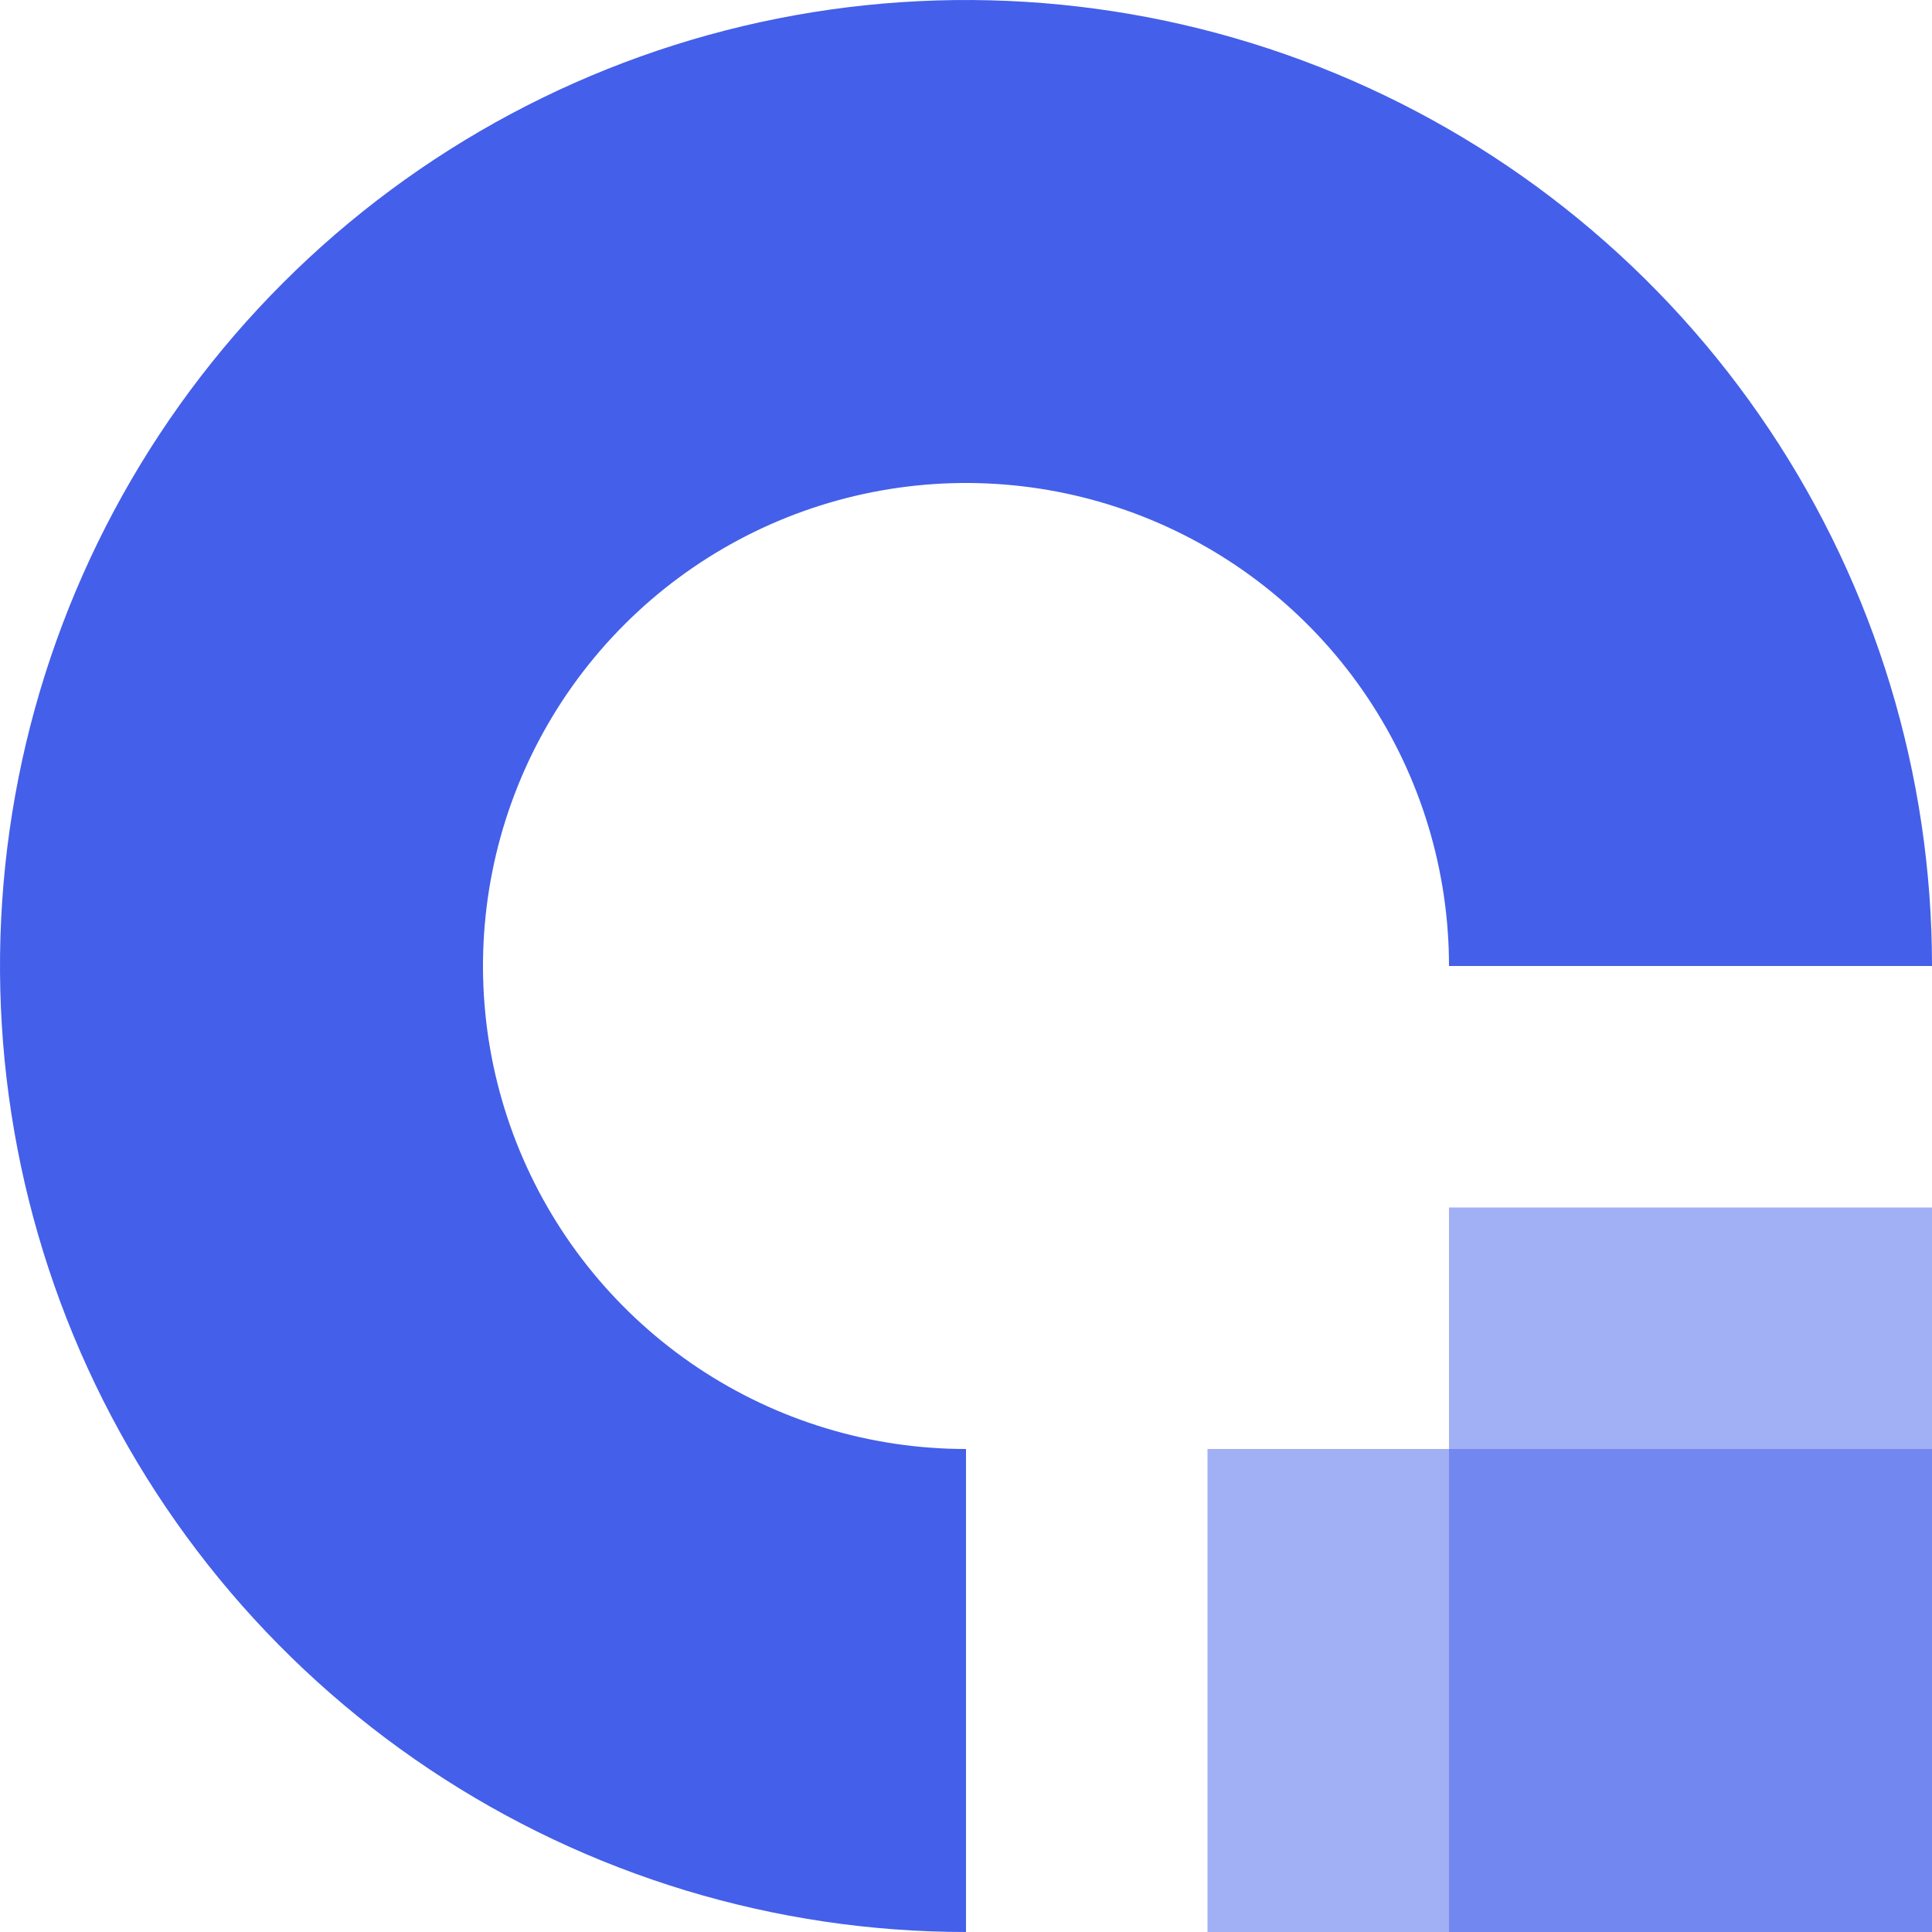
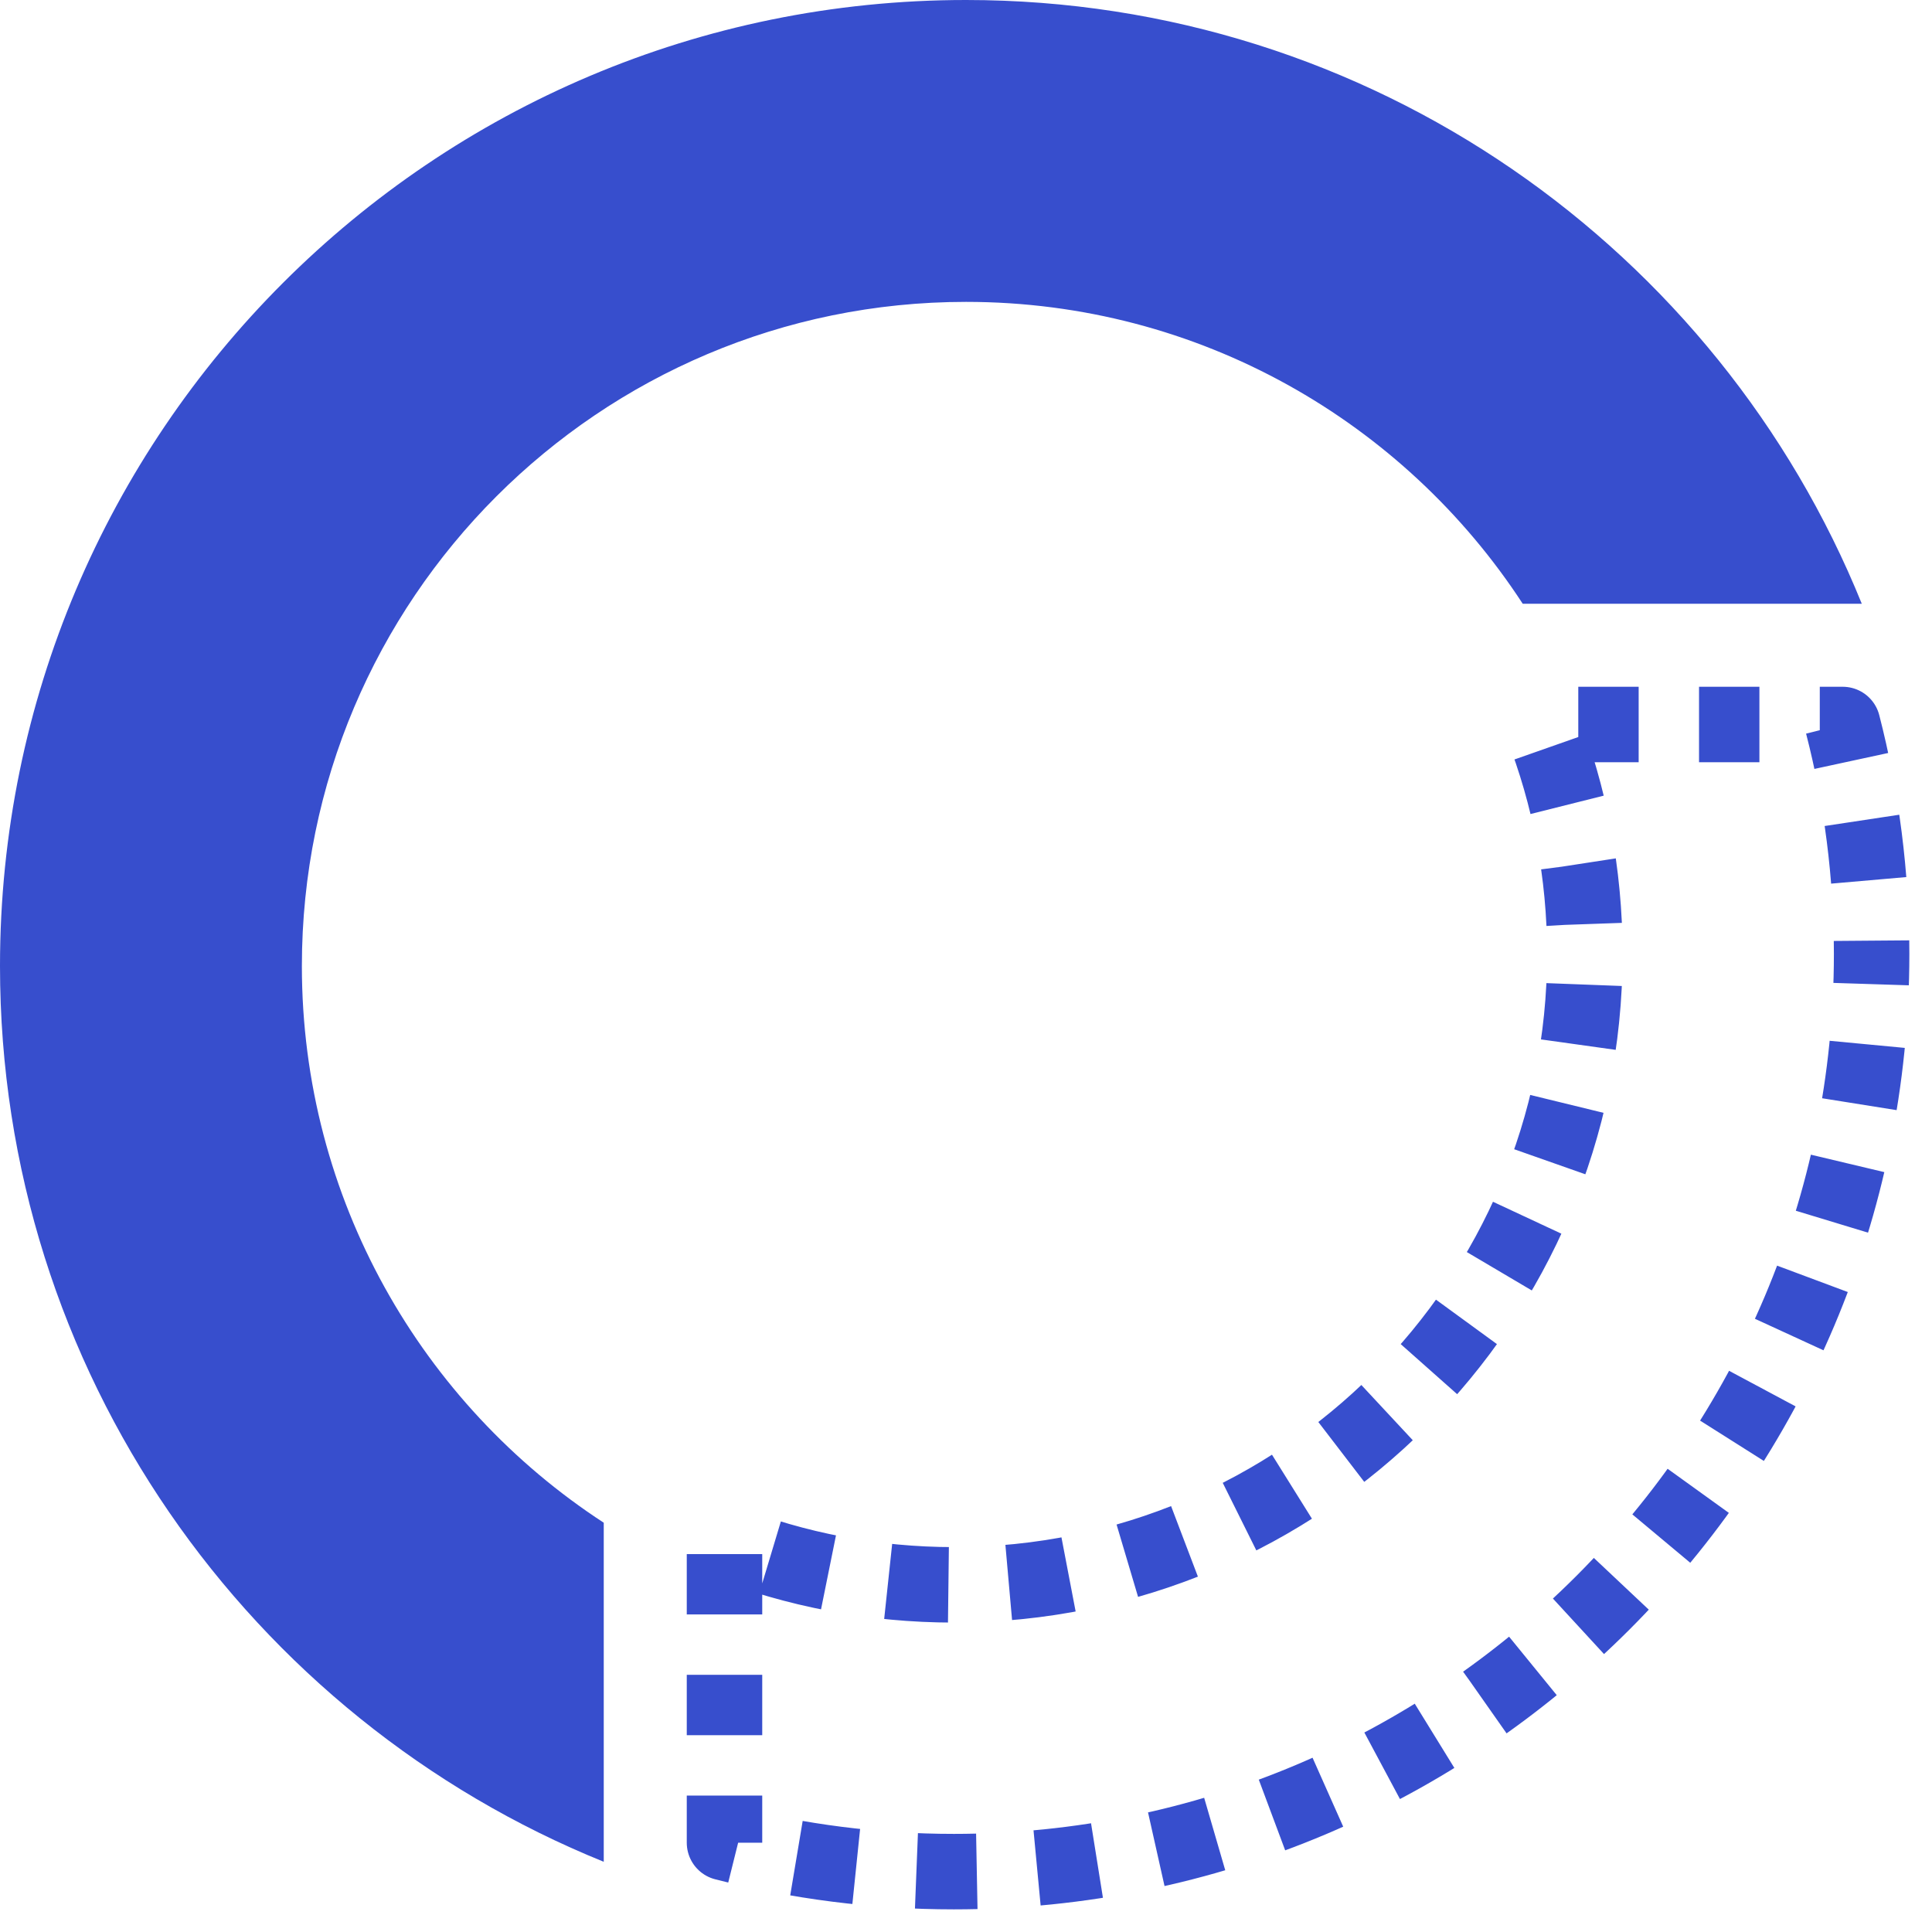
- <svg xmlns="http://www.w3.org/2000/svg" id="logo-86" width="40" height="40" viewBox="0 0 40 40" fill="none">
-   <path class="ccustom" fill-rule="evenodd" clip-rule="evenodd" d="M25.556 11.685C23.911 10.586 21.978 10 20 10V0C23.956 0 27.822 1.173 31.111 3.371C34.4 5.568 36.964 8.692 38.478 12.346C39.991 16.001 40.387 20.022 39.616 23.902C38.844 27.781 36.939 31.345 34.142 34.142C31.345 36.939 27.781 38.844 23.902 39.616C20.022 40.387 16.001 39.991 12.346 38.478C8.692 36.964 5.568 34.4 3.371 31.111C1.173 27.822 0 23.956 0 20H10C10 21.978 10.586 23.911 11.685 25.556C12.784 27.2 14.346 28.482 16.173 29.239C18 29.996 20.011 30.194 21.951 29.808C23.891 29.422 25.672 28.47 27.071 27.071C28.47 25.672 29.422 23.891 29.808 21.951C30.194 20.011 29.996 18 29.239 16.173C28.482 14.346 27.2 12.784 25.556 11.685Z" fill="#445fe9" transform="rotate(180 20 20)" />
-   <rect x="30" y="25" width="15" height="15" fill="#445fe9" opacity="0.5" />
-   <rect x="25" y="30" width="15" height="10" fill="#445fe9" opacity="0.5" />
+ <svg xmlns="http://www.w3.org/2000/svg" xmlns:ns1="https://boxy-svg.com" viewBox="0 0 256 256">
+   <path d="M 0 128 C 0 57.308 57.308 0 128 0 C 181.718 0 227.707 33.091 246.696 80 L 201.769 80 C 186.067 55.918 158.892 40 128 40 C 79.399 40 40 79.399 40 128 C 40 158.892 55.918 186.067 80 201.769 L 80 246.696 C 33.091 227.707 0 181.718 0 128 Z" style="fill: rgb(55, 78, 205);" />
+   <defs>
+     <ns1:grid x="0" y="0" width="16" height="16" divisions="4" />
+     <ns1:export>
+       <ns1:file format="svg" />
+     </ns1:export>
+   </defs>
+   <path d="M 248 126.4 C 248 193.558 193.555 248 126.4 248 C 115.901 248 105.716 246.67 96 244.17 L 96 204.303 C 105.421 207.981 115.673 210 126.4 210 C 172.57 210 210 172.571 210 126.4 C 210 115.675 207.98 105.422 204.3 96 L 244.168 96 C 246.669 105.716 248 115.902 248 126.4 Z" style="fill: none; stroke-linejoin: round; stroke-dashoffset: 100px; stroke-dasharray: 8; stroke-width: 10px; stroke: rgb(55, 78, 205);" />
</svg>
